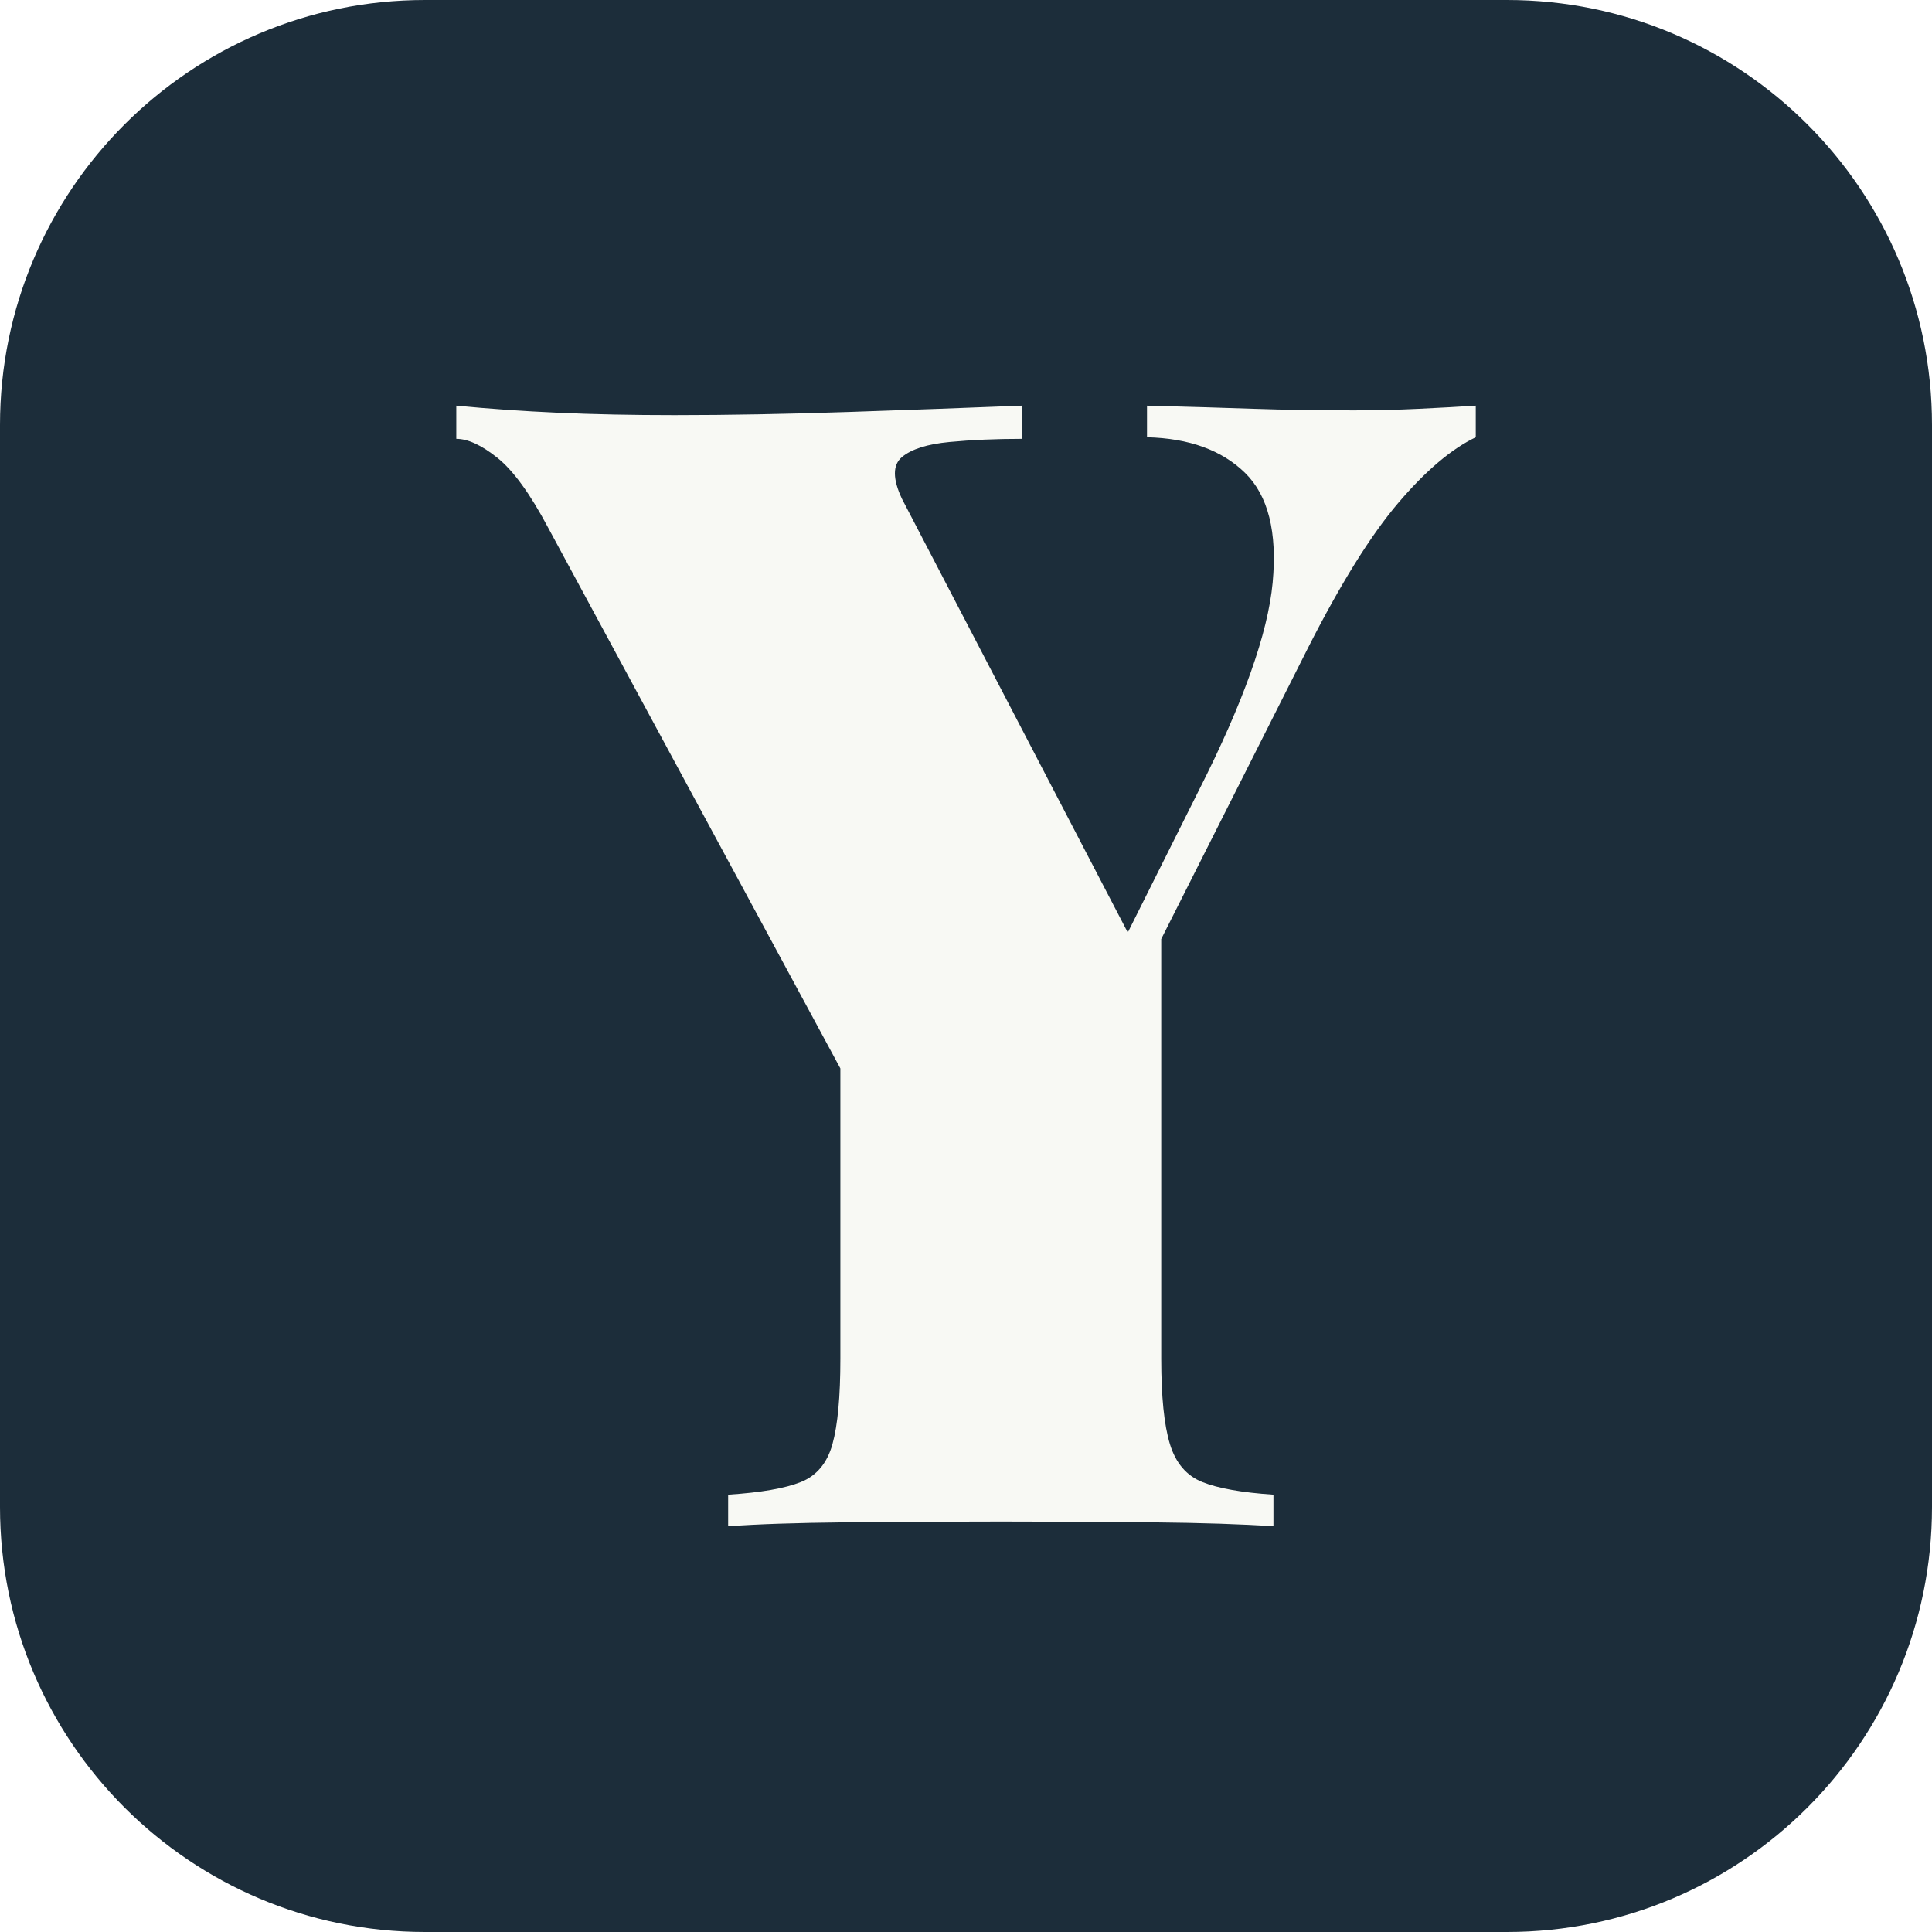
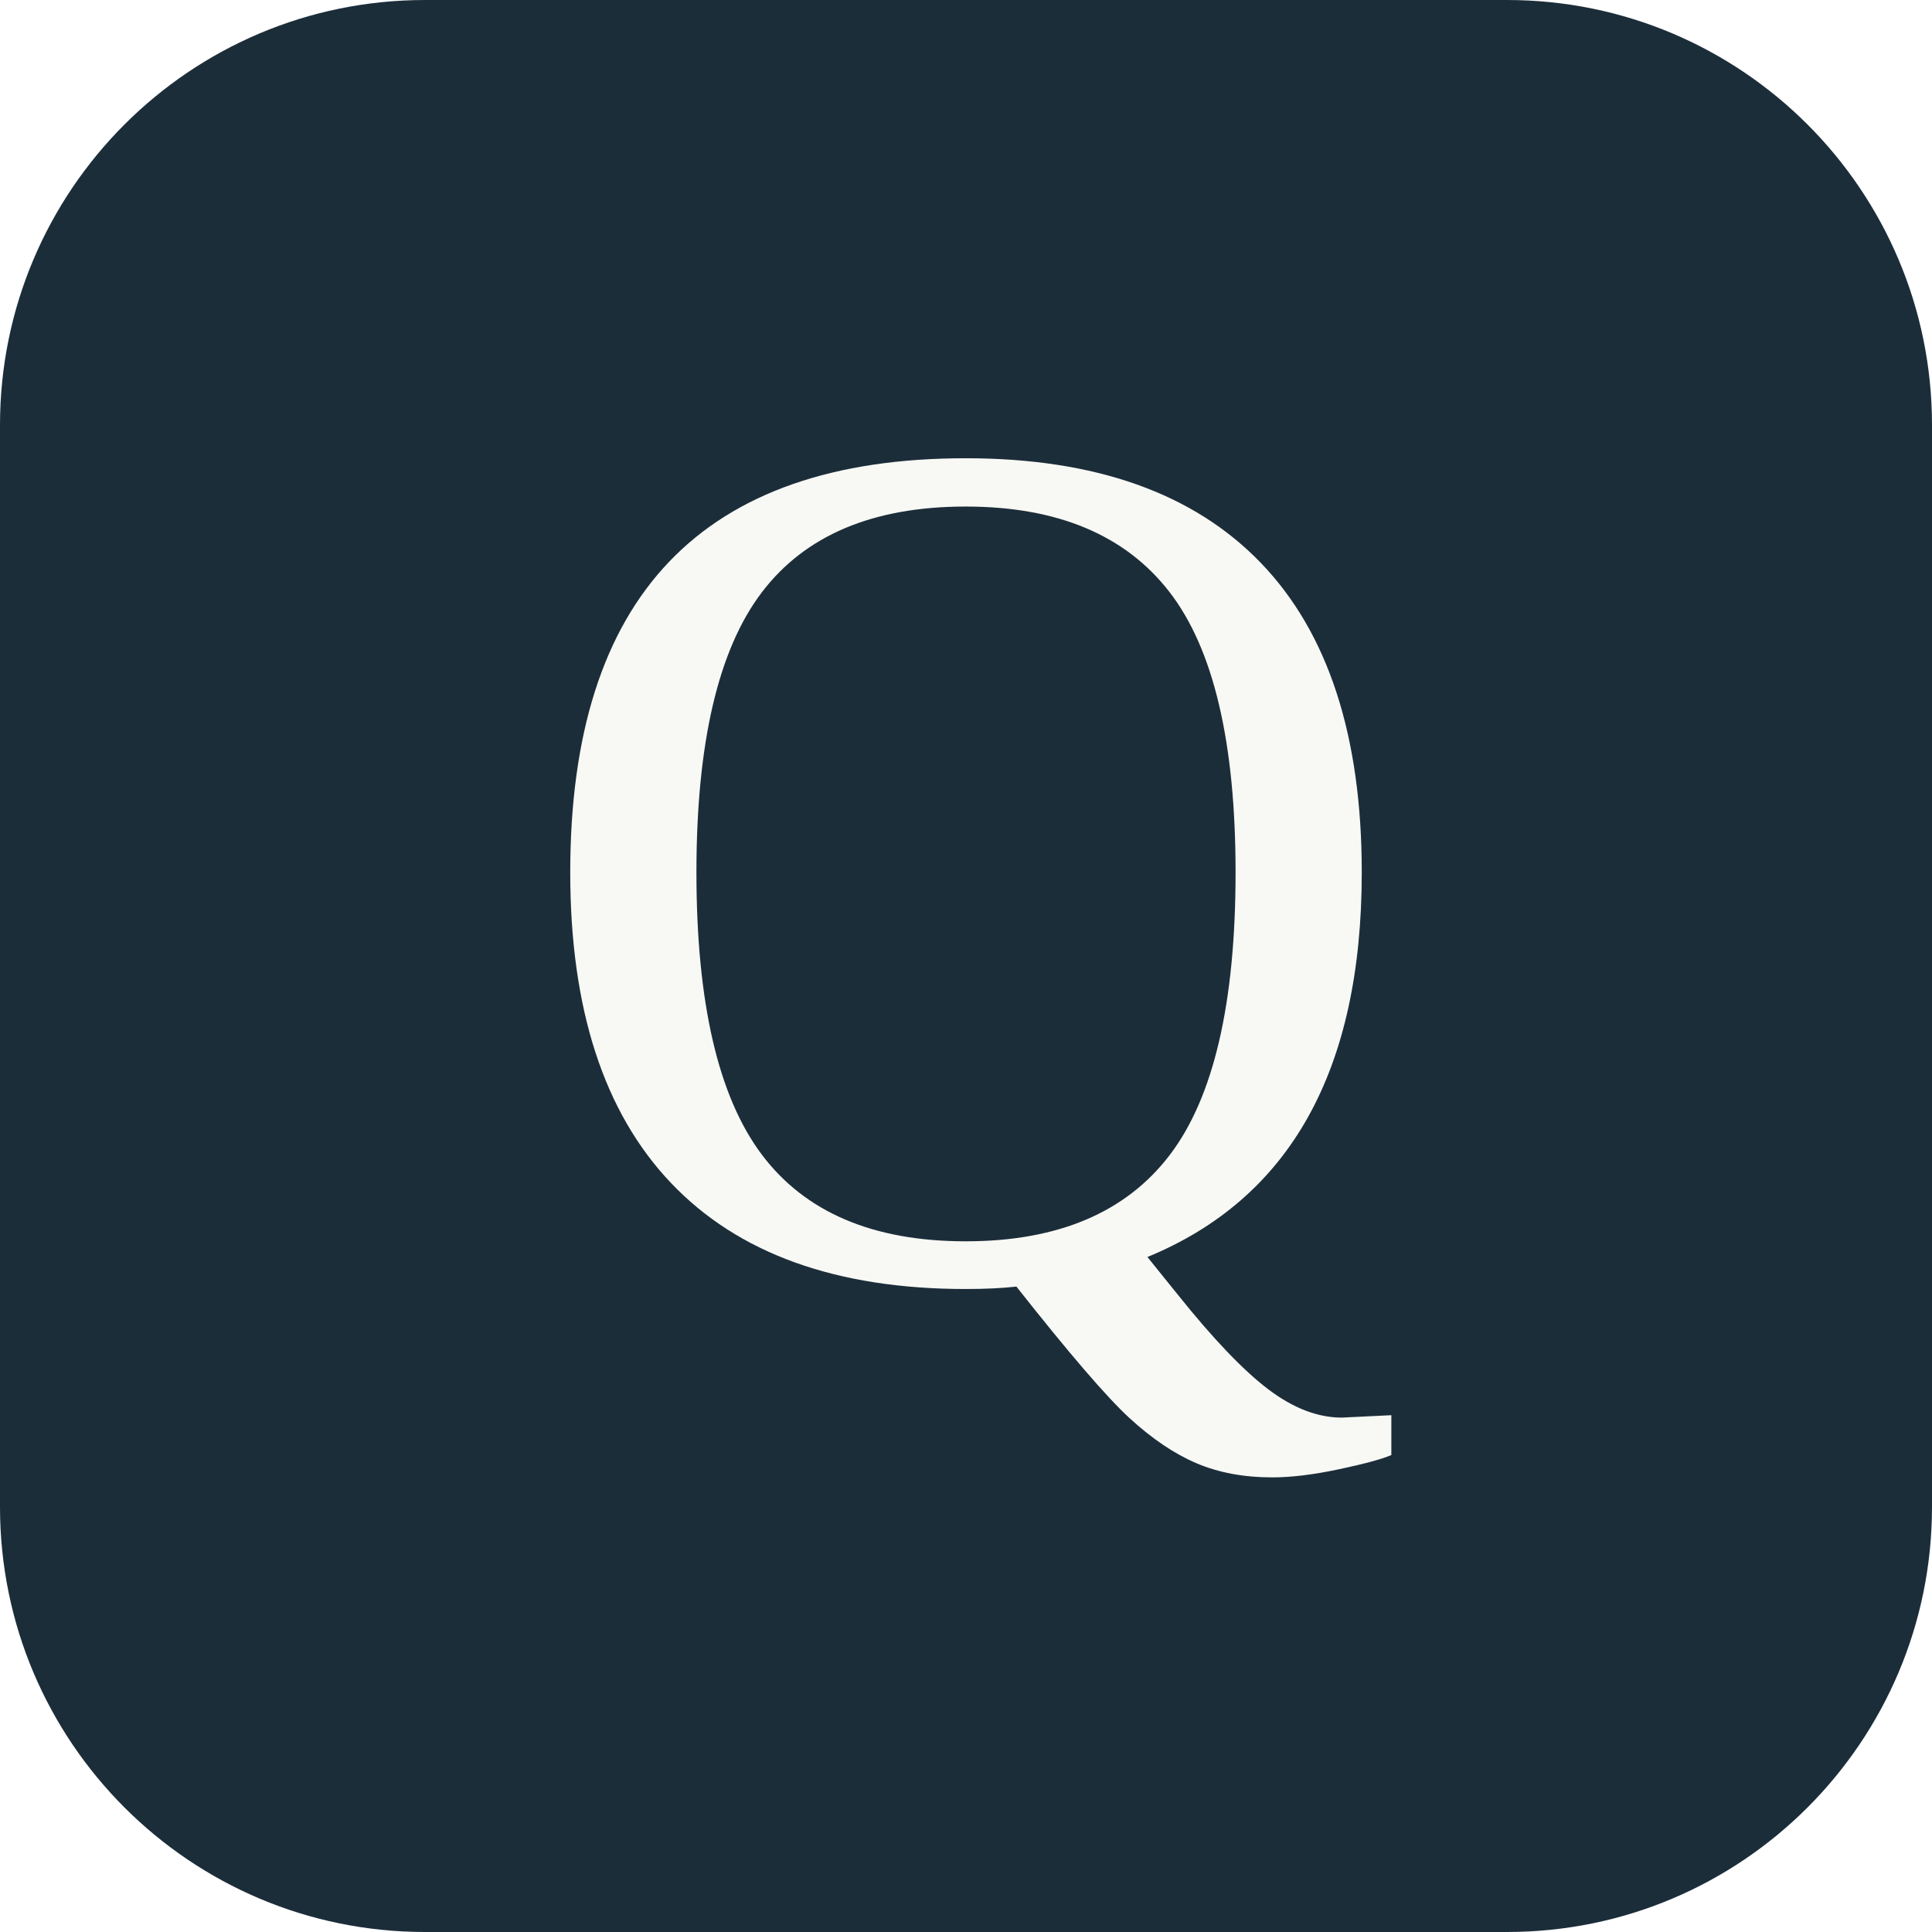
<svg xmlns="http://www.w3.org/2000/svg" viewBox="0 0 1000 1000">
  <rect width="1000" height="1000" rx="220" fill="#1c2d3a" />
-   <g transform="translate(243.54,790.00) scale(0.8181,-0.8181)">
-     <path d="M636 709V689Q613 678 587.0 647.5Q561 617 530 556L350 199H283L49 632Q32 664 17.0 676.0Q2 688 -9 688V709Q22 706 55.5 704.5Q89 703 129 703Q180 703 239.5 705.0Q299 707 349 709V688Q324 688 303.0 686.0Q282 684 273.0 676.5Q264 669 273 650L424 360L377 298L461 466Q503 549 507.5 597.0Q512 645 490.0 666.5Q468 688 428 689V709Q466 708 495.5 707.0Q525 706 559 706Q579 706 600.0 707.0Q621 708 636 709ZM437 393V106Q437 70 442.5 52.0Q448 34 463.0 28.0Q478 22 508 20V0Q479 2 431.0 2.5Q383 3 336 3Q285 3 237.5 2.5Q190 2 163 0V20Q194 22 209.0 28.0Q224 34 229.0 52.0Q234 70 234 106V311L343 249Z" fill="#f8f9f4" />
-   </g>
+   <text x="500" y="445" text-anchor="middle" dominant-baseline="central" font-family="Georgia, 'Times New Roman', serif" font-size="640" fill="#f8f9f4">Q</text>
</svg>
